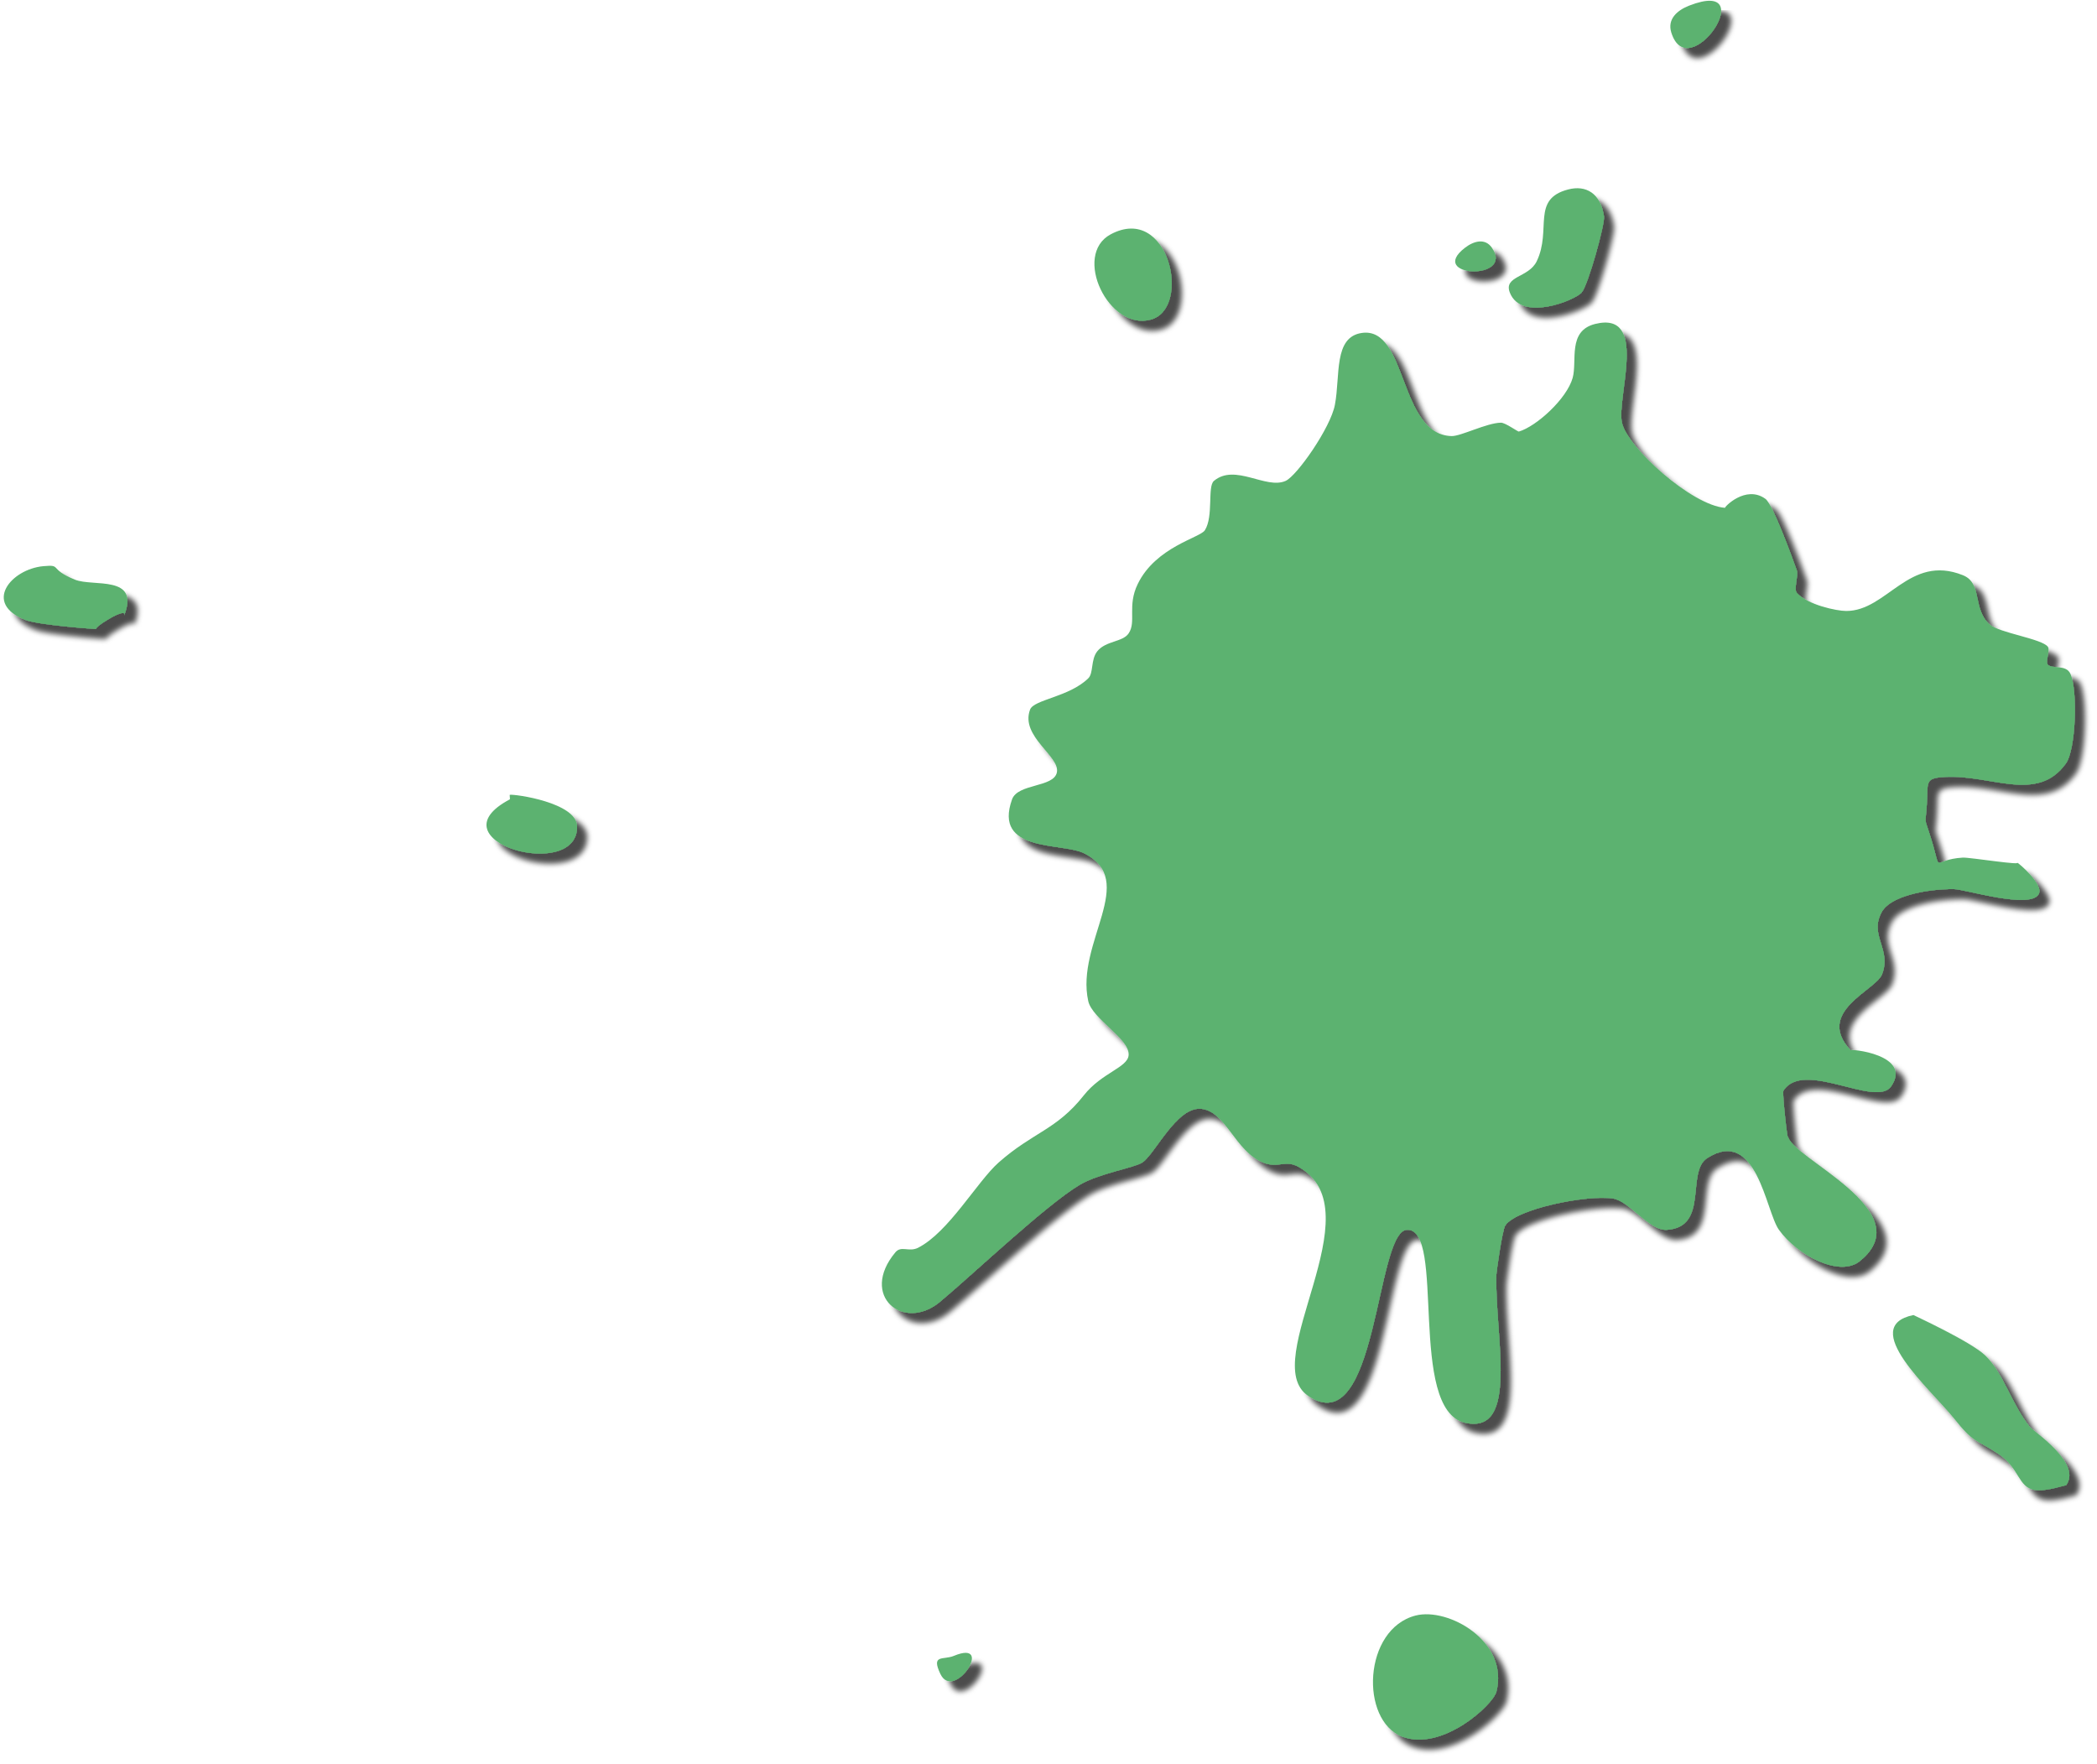
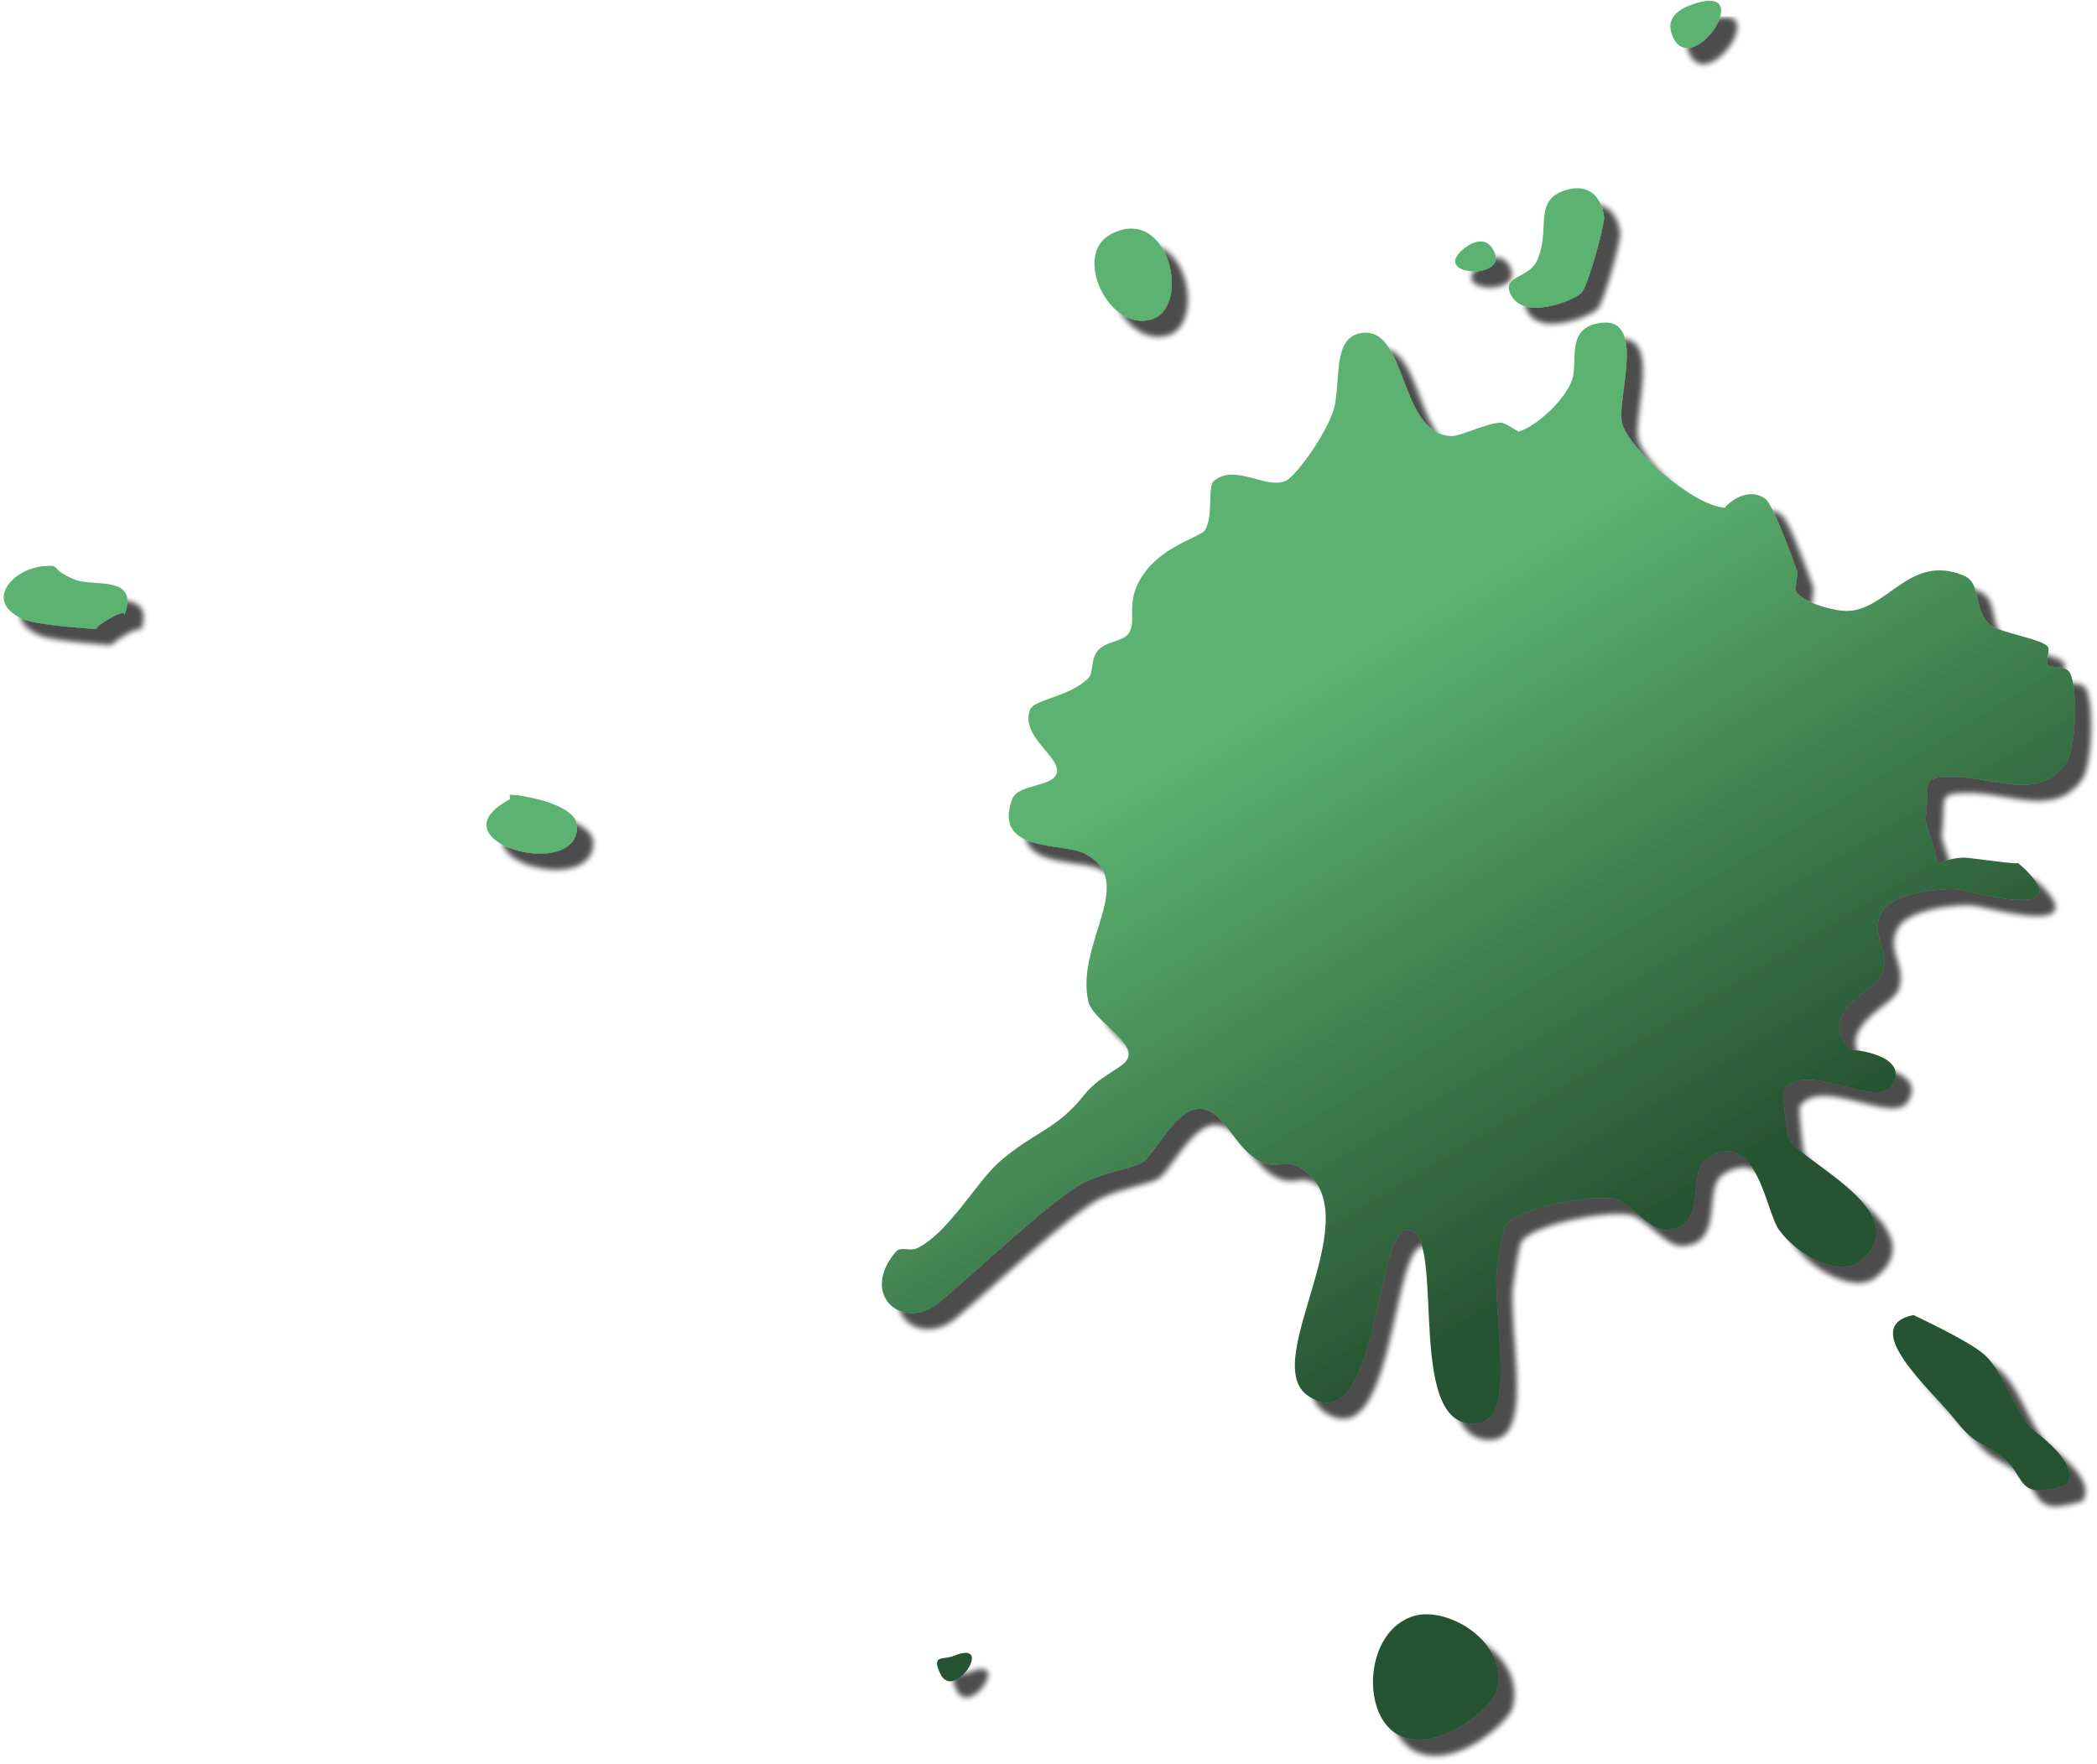
<svg xmlns="http://www.w3.org/2000/svg" width="100%" height="100%" viewBox="0 0 415 349" version="1.1" xml:space="preserve" style="fill-rule:evenodd;clip-rule:evenodd;stroke-linejoin:round;stroke-miterlimit:2;">
  <g>
    <g style="filter:url(#_shadow)">
      <path d="M334.3,1.108c14.585,-5.665 -0.177,16.182 -3.55,5.325c-0.828,-2.678 1.198,-4.408 3.55,-5.325" style="fill:url(#_Linear1);" />
      <path d="M310.337,37.495c3.52,-0.917 6.419,0.724 7.1,5.325c0.221,1.493 -3.166,13.682 -4.438,15.087c-1.39,1.538 -11.922,5.842 -14.2,-0c-1.286,-3.313 3.757,-2.929 5.325,-6.213c3.003,-6.256 -1.153,-12.276 6.213,-14.199" style="fill:url(#_Linear1);" />
      <path d="M219.812,46.371c11.522,-6.153 16.078,14.57 7.987,16.862c-8.387,2.367 -15.62,-12.794 -7.987,-16.862" style="fill:url(#_Linear1);" />
      <path d="M289.926,49.028c1.79,-1.376 4.008,-1.923 5.325,-0c4.526,6.597 -12.928,5.857 -5.325,-0" style="fill:url(#_Linear1);" />
      <path d="M409.731,133.336c-0.829,-1.864 -3.55,-0.917 -4.438,-1.76c-0.591,-0.592 0.474,-2.855 0,-3.55c-1.05,-1.598 -9.673,-2.781 -11.537,-4.438c-3.476,-3.136 -1.361,-8.194 -5.31,-9.762c-10.635,-4.245 -14.999,7.129 -23.09,7.085c-1.878,-0 -7.617,-1.213 -9.747,-3.55c-0.666,-0.71 0.325,-3.461 -0,-4.437c-0.74,-2.086 -4.719,-13.106 -6.227,-14.2c-3.92,-2.855 -8.298,1.76 -7.973,1.775c-6.553,-0.429 -19.377,-11.966 -20.427,-16.848c-1.08,-5.117 5.355,-22.187 -5.31,-19.539c-5.488,1.375 -3.506,7.277 -4.437,10.664c-1.169,4.172 -7.189,9.615 -10.665,10.636c-0.163,0.059 -2.648,-1.775 -3.535,-1.761c-2.781,0.03 -7.973,2.707 -9.763,2.648c-10.472,-0.266 -8.697,-21.684 -17.749,-20.412c-5.636,0.799 -4.245,8.401 -5.34,14.2c-0.843,4.555 -7.544,14.111 -9.762,15.087c-3.891,1.73 -9.999,-3.52 -14.185,-0c-1.317,1.109 -0.045,7.011 -1.79,9.762c-0.932,1.494 -9.733,3.284 -13.298,10.665c-2.1,4.319 -0.222,7.44 -1.789,9.747c-1.169,1.746 -4.527,1.435 -6.213,3.55c-1.316,1.672 -0.71,4.305 -1.775,5.34c-3.786,3.713 -10.783,4.186 -11.522,6.198c-1.982,5.325 5.975,9.185 5.31,12.425c-0.621,3.017 -7.736,2.159 -8.875,5.339c-3.772,10.547 9.792,8.491 14.2,10.635c10.96,5.355 -1.701,17.735 0.887,29.302c0.799,3.52 8.209,7.411 7.988,10.65c-0.148,2.485 -5.311,3.476 -8.875,7.987c-5.399,6.849 -10.014,7.248 -16.863,13.298c-4.245,3.772 -9.91,13.83 -15.959,16.877c-1.805,0.887 -3.299,-0.488 -4.453,0.873c-7.233,8.638 1.627,15.871 8.875,9.762c6.819,-5.724 20.841,-19.037 27.512,-23.06c3.757,-2.278 10.694,-3.358 12.44,-4.452c2.485,-1.568 6.715,-10.916 11.522,-10.65c5.015,0.296 6.745,8.372 12.425,10.65c3.047,1.228 4.364,-0.681 7.1,0.902c15.206,8.683 -8.298,38.413 1.775,45.247c13.815,9.378 13.312,-32.408 19.54,-32.837c7.824,-0.518 0.088,35.559 11.522,38.177c10.842,2.47 5.872,-17.306 6.212,-29.302c0.015,-0.518 1.154,-8.83 1.775,-9.748c2.204,-3.298 16.138,-6.108 21.315,-5.324c3.254,0.488 7.159,6.434 10.65,6.197c8.416,-0.547 3.742,-11.493 7.987,-14.2c9.807,-6.242 11.552,10.532 14.2,14.2c3.594,5.014 11.966,9.437 15.975,6.213c12.425,-9.97 -14.067,-20.635 -14.2,-24.835c0.089,2.544 -1.169,-8.431 -0.902,-8.89c3.905,-6.301 18.297,3.432 21.314,-0.873c4.364,-6.316 -8.387,-7.528 -7.987,-7.114c-7.159,-7.692 4.955,-11.863 6.197,-15.073c1.968,-5.014 -2.692,-7.706 0,-12.425c1.672,-2.943 8.402,-4.452 14.2,-4.437c2.189,-0 15.442,4.186 16.862,0.873c0.784,-1.805 -3.771,-5.887 -4.437,-6.198c1.731,0.814 -9.245,-0.976 -10.635,-0.902c-6.36,0.37 -4.053,3.52 -6.213,-3.535c-1.597,-5.163 -1.168,-2.382 -0.902,-7.115c0.266,-4.26 -0.532,-5.088 3.55,-5.31c9.26,-0.503 18.253,5.236 23.962,-2.677c1.968,-2.707 2.382,-14.378 0.888,-17.75" style="fill:url(#_Linear1);" />
      <path d="M8.593,112.044c3.786,-0.341 0.917,0.502 6.212,2.662c3.654,1.494 12.957,-1.035 9.763,7.1c0.798,-2.027 -6.908,2.869 -5.325,2.662c-0.444,0.059 -11.567,-0.769 -14.2,-1.775c-8.476,-3.254 -2.885,-10.058 3.55,-10.649" style="fill:url(#_Linear1);" />
      <path d="M100.894,158.194c0.074,-0.044 -0.074,-0.887 0,-0.902c0.977,-0.163 13.194,1.524 13.313,6.212c0.251,11.138 -28.977,2.974 -13.313,-5.31" style="fill:url(#_Linear1);" />
      <path d="M378.675,260.246c-0.045,0.015 11.271,5.192 14.199,7.988c3.595,3.446 5.266,9.777 8.875,14.2c0.607,0.754 10.428,7.203 7.1,11.537c0.192,-0.237 -3.846,1.287 -6.212,0.887c-3.313,-0.547 -2.958,-4.348 -7.1,-7.1c-4.748,-3.15 -4.822,-2.011 -8.875,-7.099c-4.526,-5.666 -19.022,-18.135 -7.987,-20.413" style="fill:url(#_Linear1);" />
      <path d="M280.161,319.715c6.478,-1.656 18.533,5.133 15.974,15.088c-0.665,2.573 -10.709,11.877 -18.637,8.875c-8.416,-3.195 -7.75,-21.3 2.663,-23.963" style="fill:url(#_Linear1);" />
      <path d="M188.755,327.704c8.284,-3.446 0,9.201 -2.662,3.55c-1.864,-3.934 0.606,-2.692 2.662,-3.55" style="fill:url(#_Linear1);" />
    </g>
  </g>
  <defs>
    <linearGradient id="_Linear1" x1="0" y1="0" x2="1" y2="0" gradientUnits="userSpaceOnUse" gradientTransform="matrix(65.8319,108.908,-108.908,65.8319,284.371,119.603)">
      <stop offset="0" style="stop-color:#5cb270;stop-opacity:1" />
-       <stop offset="1" style="stop-color:#5cb270;stop-opacity:1" />
+       <stop offset="1" style="stop-color:#275331;stop-opacity:1" />
    </linearGradient>
    <filter id="_shadow">
-       <feDropShadow dx="2" dy="2" stdDeviation="0.5" flood-color="black" flood-opacity="0.7" />
+       <feDropShadow dx="3.2" dy="3.2" stdDeviation="0.5" flood-color="black" flood-opacity="0.7" />
    </filter>
  </defs>
</svg>
